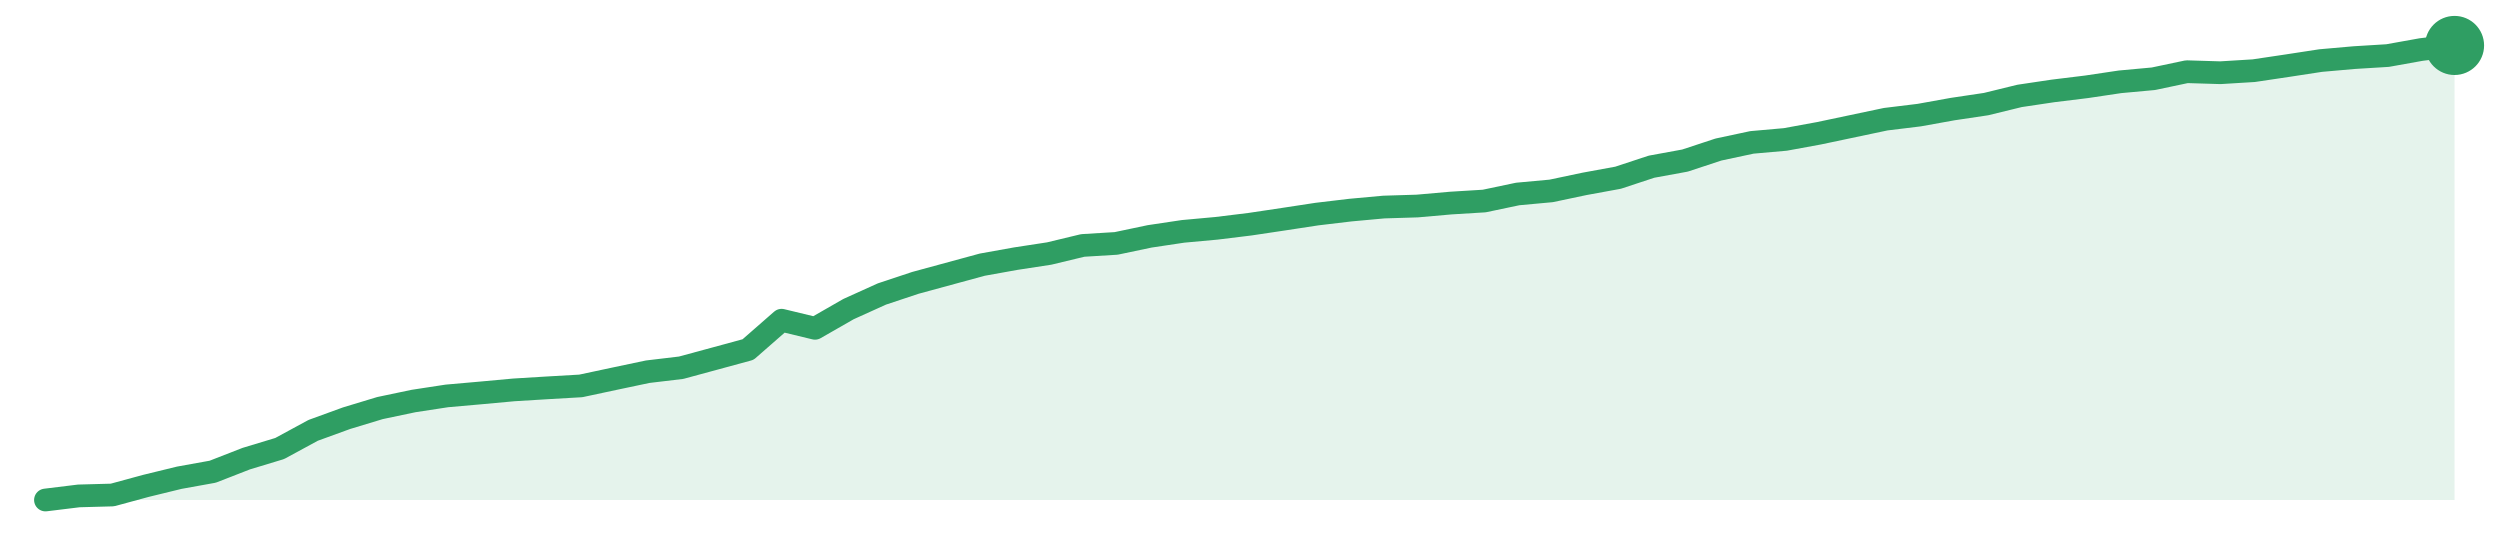
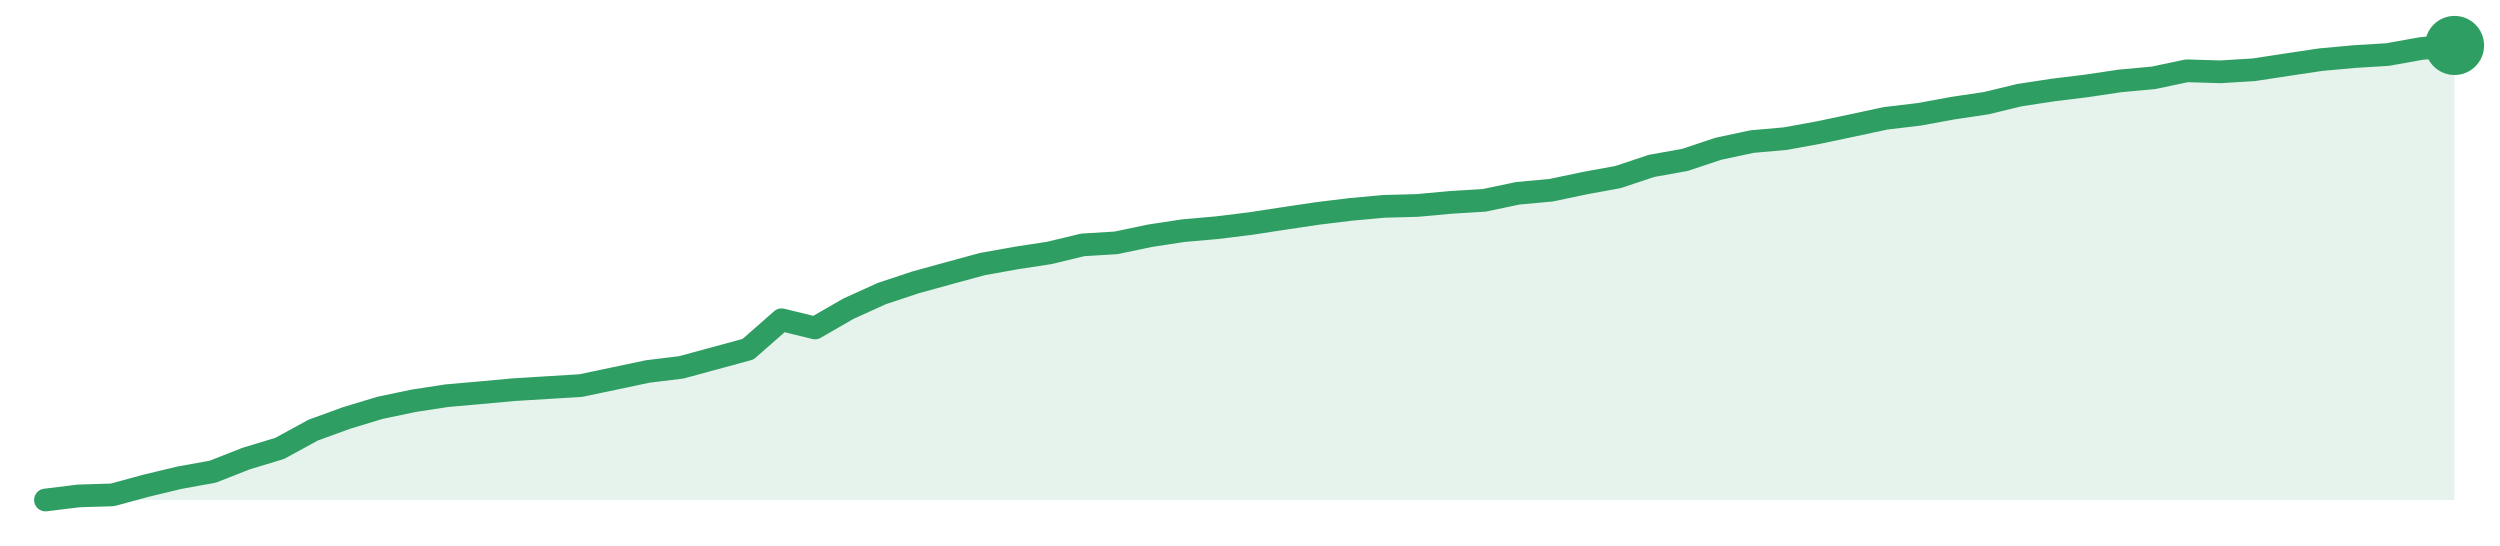
<svg xmlns="http://www.w3.org/2000/svg" width="220" height="48" viewBox="0 0 220 48" role="img" aria-label="trend">
-   <path d="M4.0,44.0 L4.0,44.0 L6.94,43.64 L9.89,43.56 L12.83,42.76 L15.78,42.04 L18.72,41.51 L21.67,40.36 L24.61,39.47 L27.56,37.87 L30.5,36.8 L33.44,35.91 L36.39,35.29 L39.33,34.84 L42.28,34.58 L45.22,34.31 L48.17,34.13 L51.11,33.96 L54.06,33.33 L57.0,32.71 L59.94,32.36 L62.89,31.56 L65.83,30.76 L68.78,28.18 L71.72,28.89 L74.67,27.2 L77.61,25.87 L80.56,24.89 L83.5,24.09 L86.44,23.29 L89.39,22.76 L92.33,22.31 L95.28,21.6 L98.22,21.42 L101.17,20.8 L104.11,20.36 L107.06,20.09 L110.0,19.73 L112.94,19.29 L115.89,18.84 L118.83,18.49 L121.78,18.22 L124.72,18.13 L127.67,17.87 L130.61,17.69 L133.56,17.07 L136.5,16.8 L139.44,16.18 L142.39,15.64 L145.33,14.67 L148.28,14.13 L151.22,13.16 L154.17,12.53 L157.11,12.27 L160.06,11.73 L163.0,11.11 L165.94,10.49 L168.89,10.13 L171.83,9.6 L174.78,9.16 L177.72,8.44 L180.67,8.0 L183.61,7.64 L186.56,7.2 L189.5,6.93 L192.44,6.31 L195.39,6.4 L198.33,6.22 L201.28,5.78 L204.22,5.33 L207.17,5.07 L210.11,4.89 L213.06,4.36 L216.0,4.0 L216.0,44.0 Z" fill="#2f9e631f" />
-   <path d="M4.0,44.0 L6.94,43.64 L9.89,43.56 L12.83,42.76 L15.78,42.04 L18.72,41.51 L21.67,40.36 L24.61,39.47 L27.56,37.87 L30.5,36.8 L33.44,35.91 L36.39,35.29 L39.33,34.84 L42.28,34.58 L45.22,34.31 L48.17,34.13 L51.11,33.96 L54.06,33.33 L57.0,32.71 L59.94,32.36 L62.89,31.56 L65.83,30.76 L68.78,28.18 L71.72,28.89 L74.67,27.2 L77.61,25.87 L80.56,24.89 L83.5,24.09 L86.44,23.29 L89.39,22.76 L92.33,22.31 L95.28,21.6 L98.22,21.42 L101.17,20.8 L104.11,20.36 L107.06,20.09 L110.0,19.73 L112.94,19.29 L115.89,18.84 L118.83,18.49 L121.78,18.22 L124.72,18.13 L127.67,17.87 L130.61,17.69 L133.56,17.07 L136.5,16.8 L139.44,16.18 L142.39,15.64 L145.33,14.67 L148.28,14.13 L151.22,13.16 L154.17,12.53 L157.11,12.27 L160.06,11.73 L163.0,11.11 L165.94,10.49 L168.89,10.13 L171.83,9.6 L174.78,9.16 L177.72,8.44 L180.67,8.0 L183.61,7.64 L186.56,7.2 L189.5,6.93 L192.44,6.31 L195.39,6.4 L198.33,6.22 L201.28,5.78 L204.22,5.33 L207.17,5.07 L210.11,4.89 L213.06,4.36 L216.0,4.0" fill="none" stroke="#2f9e63" stroke-width="2" stroke-linejoin="round" stroke-linecap="round" />
+   <path d="M4.0,44.0 L4.0,44.0 L6.94,43.64 L9.89,43.55 L12.83,42.75 L15.78,42.04 L18.72,41.51 L21.67,40.35 L24.61,39.46 L27.56,37.85 L30.5,36.78 L33.44,35.89 L36.39,35.27 L39.33,34.82 L42.28,34.56 L45.22,34.29 L48.17,34.11 L51.11,33.93 L54.06,33.31 L57.0,32.69 L59.94,32.33 L62.89,31.53 L65.83,30.73 L68.78,28.14 L71.72,28.86 L74.67,27.16 L77.61,25.83 L80.56,24.85 L83.5,24.04 L86.44,23.24 L89.39,22.71 L92.33,22.26 L95.28,21.55 L98.22,21.37 L101.17,20.75 L104.11,20.3 L107.06,20.04 L110.0,19.68 L112.94,19.23 L115.89,18.79 L118.83,18.43 L121.78,18.16 L124.72,18.08 L127.67,17.81 L130.61,17.63 L133.56,17.01 L136.5,16.74 L139.44,16.12 L142.39,15.58 L145.33,14.6 L148.28,14.07 L151.22,13.09 L154.17,12.46 L157.11,12.2 L160.06,11.66 L163.0,11.04 L165.94,10.41 L168.89,10.06 L171.83,9.52 L174.78,9.08 L177.72,8.37 L180.67,7.92 L183.61,7.56 L186.56,7.12 L189.5,6.85 L192.44,6.23 L195.39,6.32 L198.33,6.14 L201.28,5.69 L204.22,5.25 L207.17,4.98 L210.11,4.8 L213.06,4.27 L216.0,4.0 L216.0,44.0 Z" fill="#2f9e631f" />
+   <path d="M4.0,44.0 L6.94,43.64 L9.89,43.55 L12.83,42.75 L15.78,42.04 L18.72,41.51 L21.67,40.35 L24.61,39.46 L27.56,37.85 L30.5,36.78 L33.44,35.89 L36.39,35.27 L39.33,34.82 L42.28,34.56 L45.22,34.29 L48.17,34.11 L51.11,33.93 L54.06,33.31 L57.0,32.69 L59.94,32.33 L62.89,31.53 L65.83,30.73 L68.78,28.14 L71.72,28.86 L74.67,27.16 L77.61,25.83 L80.56,24.85 L83.5,24.04 L86.44,23.24 L89.39,22.71 L92.33,22.26 L95.28,21.55 L98.22,21.37 L101.17,20.75 L104.11,20.3 L107.06,20.04 L110.0,19.68 L112.94,19.23 L115.89,18.79 L118.83,18.43 L121.78,18.16 L124.72,18.08 L127.67,17.81 L130.61,17.63 L133.56,17.01 L136.5,16.74 L139.44,16.12 L142.39,15.58 L145.33,14.6 L148.28,14.07 L151.22,13.09 L154.17,12.46 L157.11,12.2 L160.06,11.66 L163.0,11.04 L165.94,10.41 L168.89,10.06 L171.83,9.52 L174.78,9.08 L177.72,8.37 L180.67,7.92 L183.61,7.56 L186.56,7.12 L189.5,6.85 L192.44,6.23 L195.39,6.32 L198.33,6.14 L201.28,5.69 L204.22,5.25 L207.17,4.98 L210.11,4.8 L213.06,4.27 L216.0,4.0" fill="none" stroke="#2f9e63" stroke-width="2" stroke-linejoin="round" stroke-linecap="round" />
  <circle cx="216.0" cy="4.0" r="2.6" fill="#2f9e63" />
</svg>
